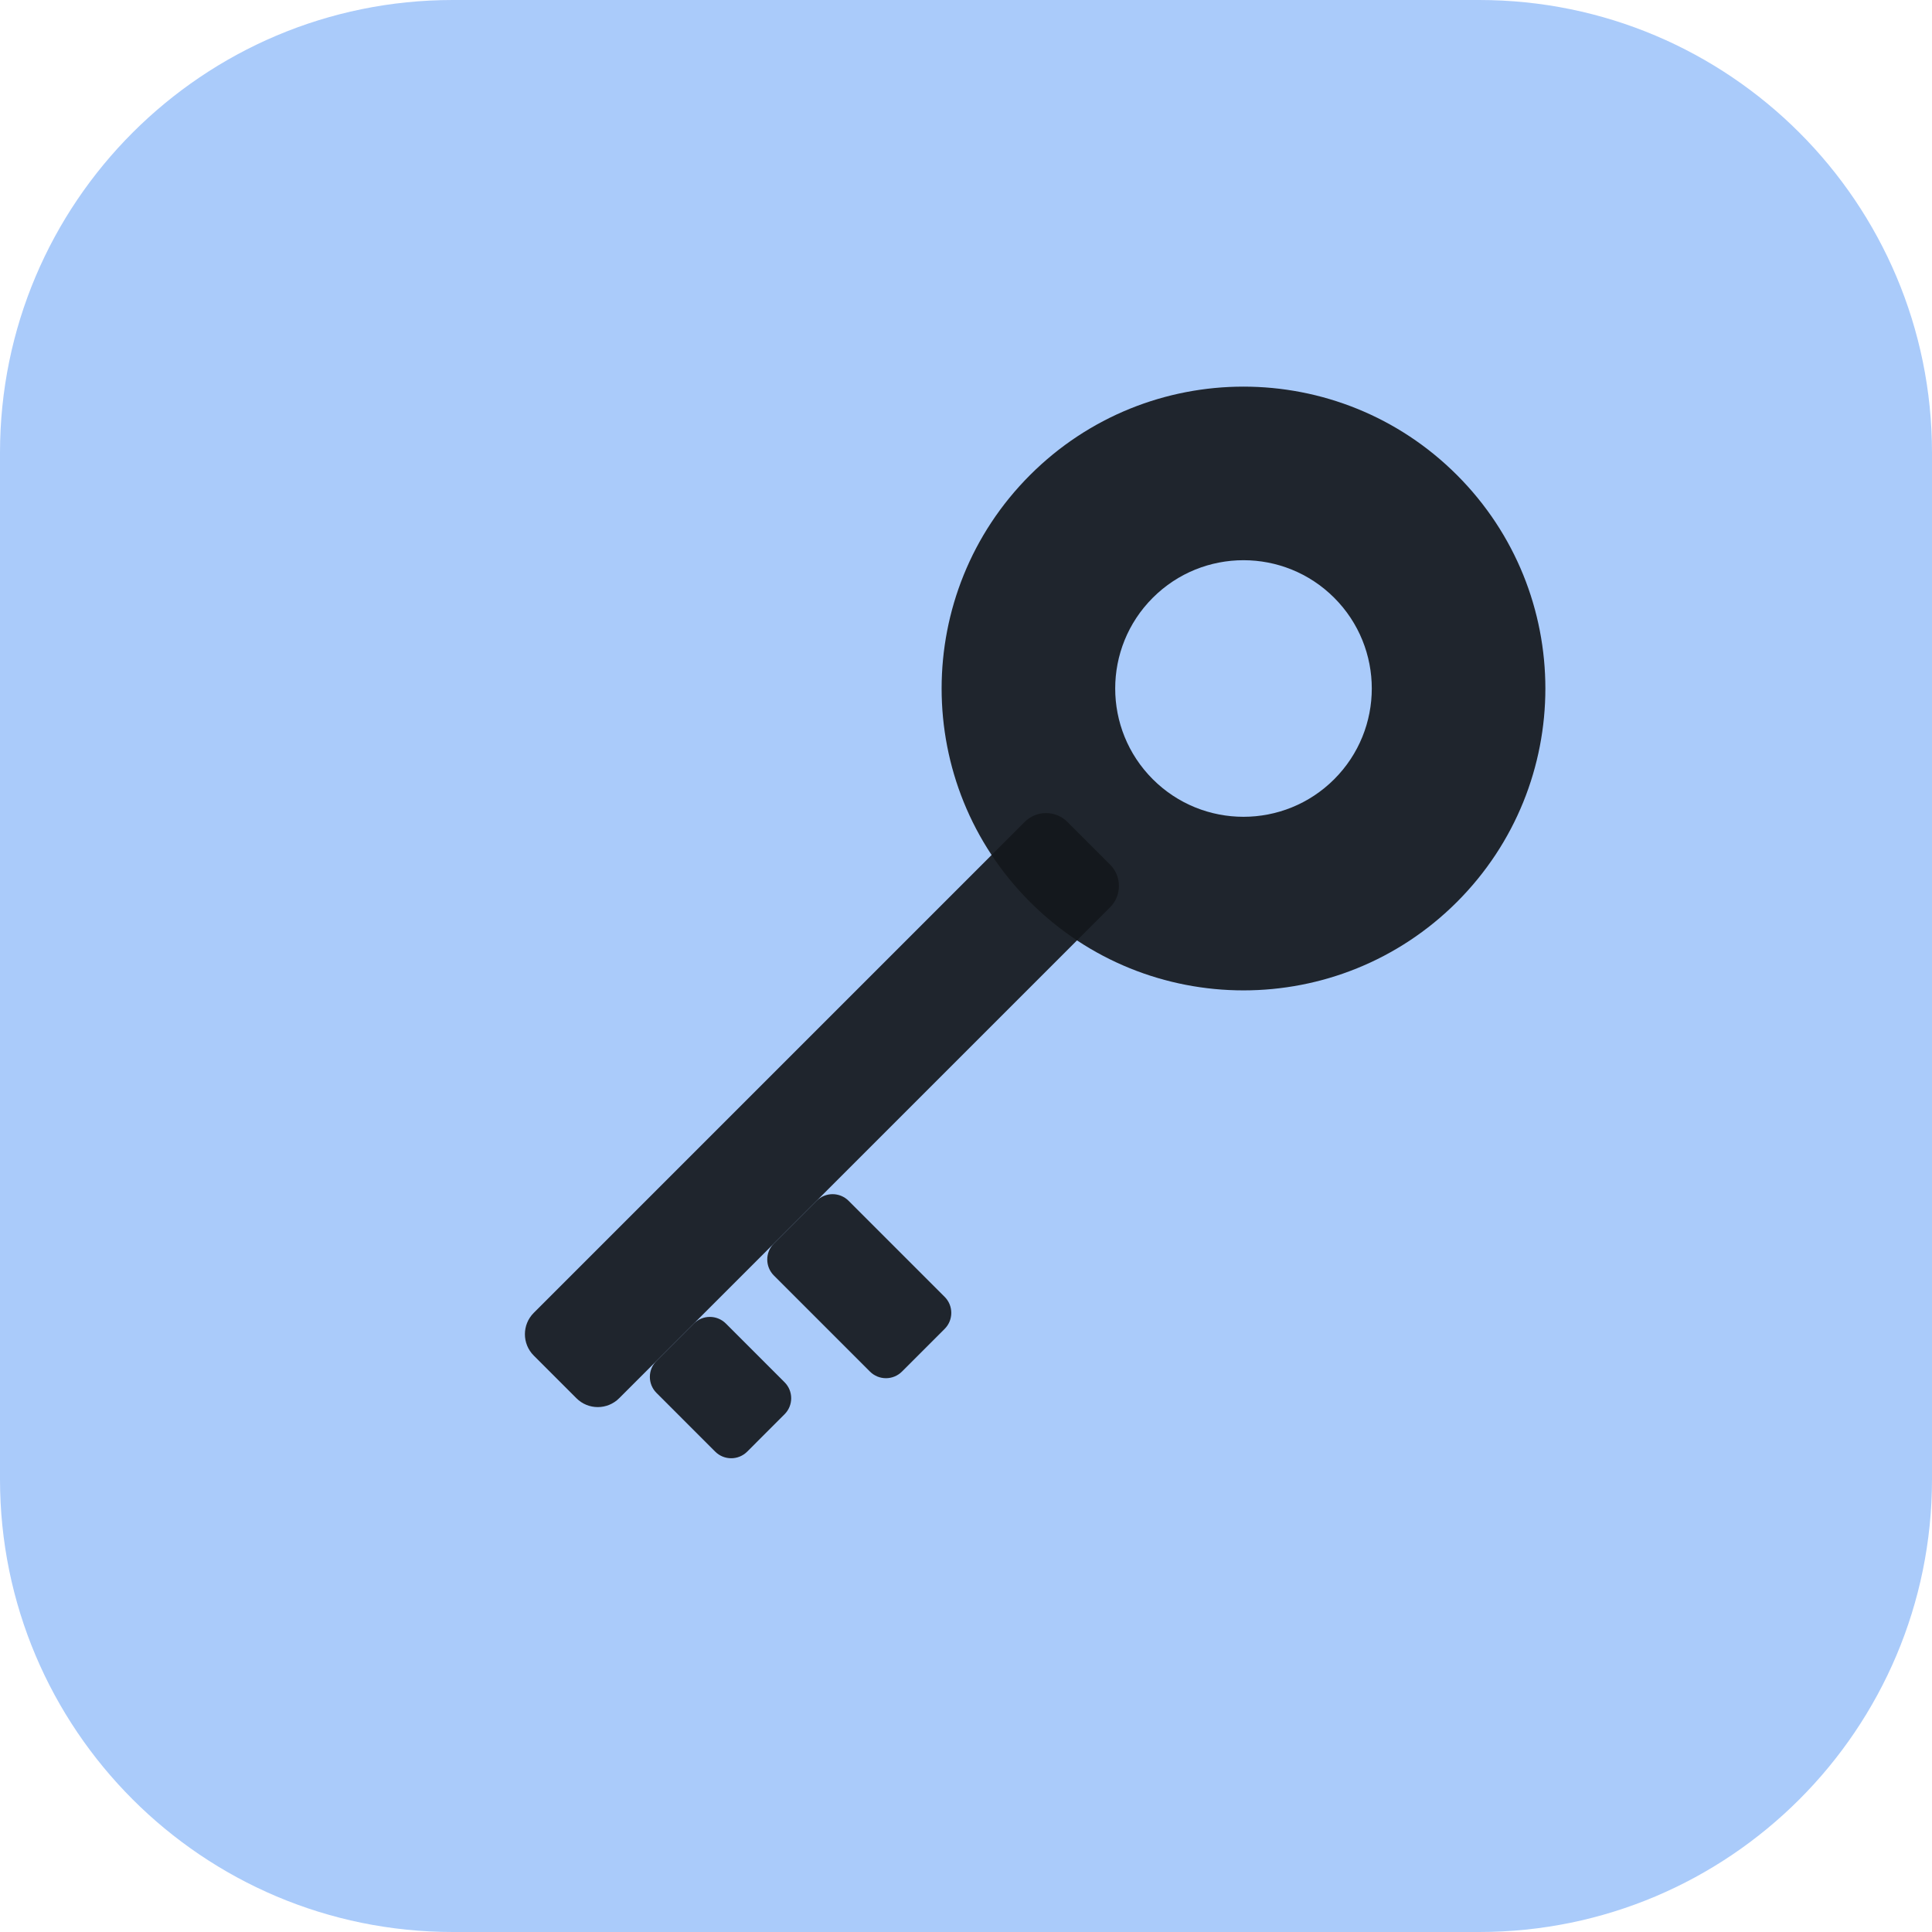
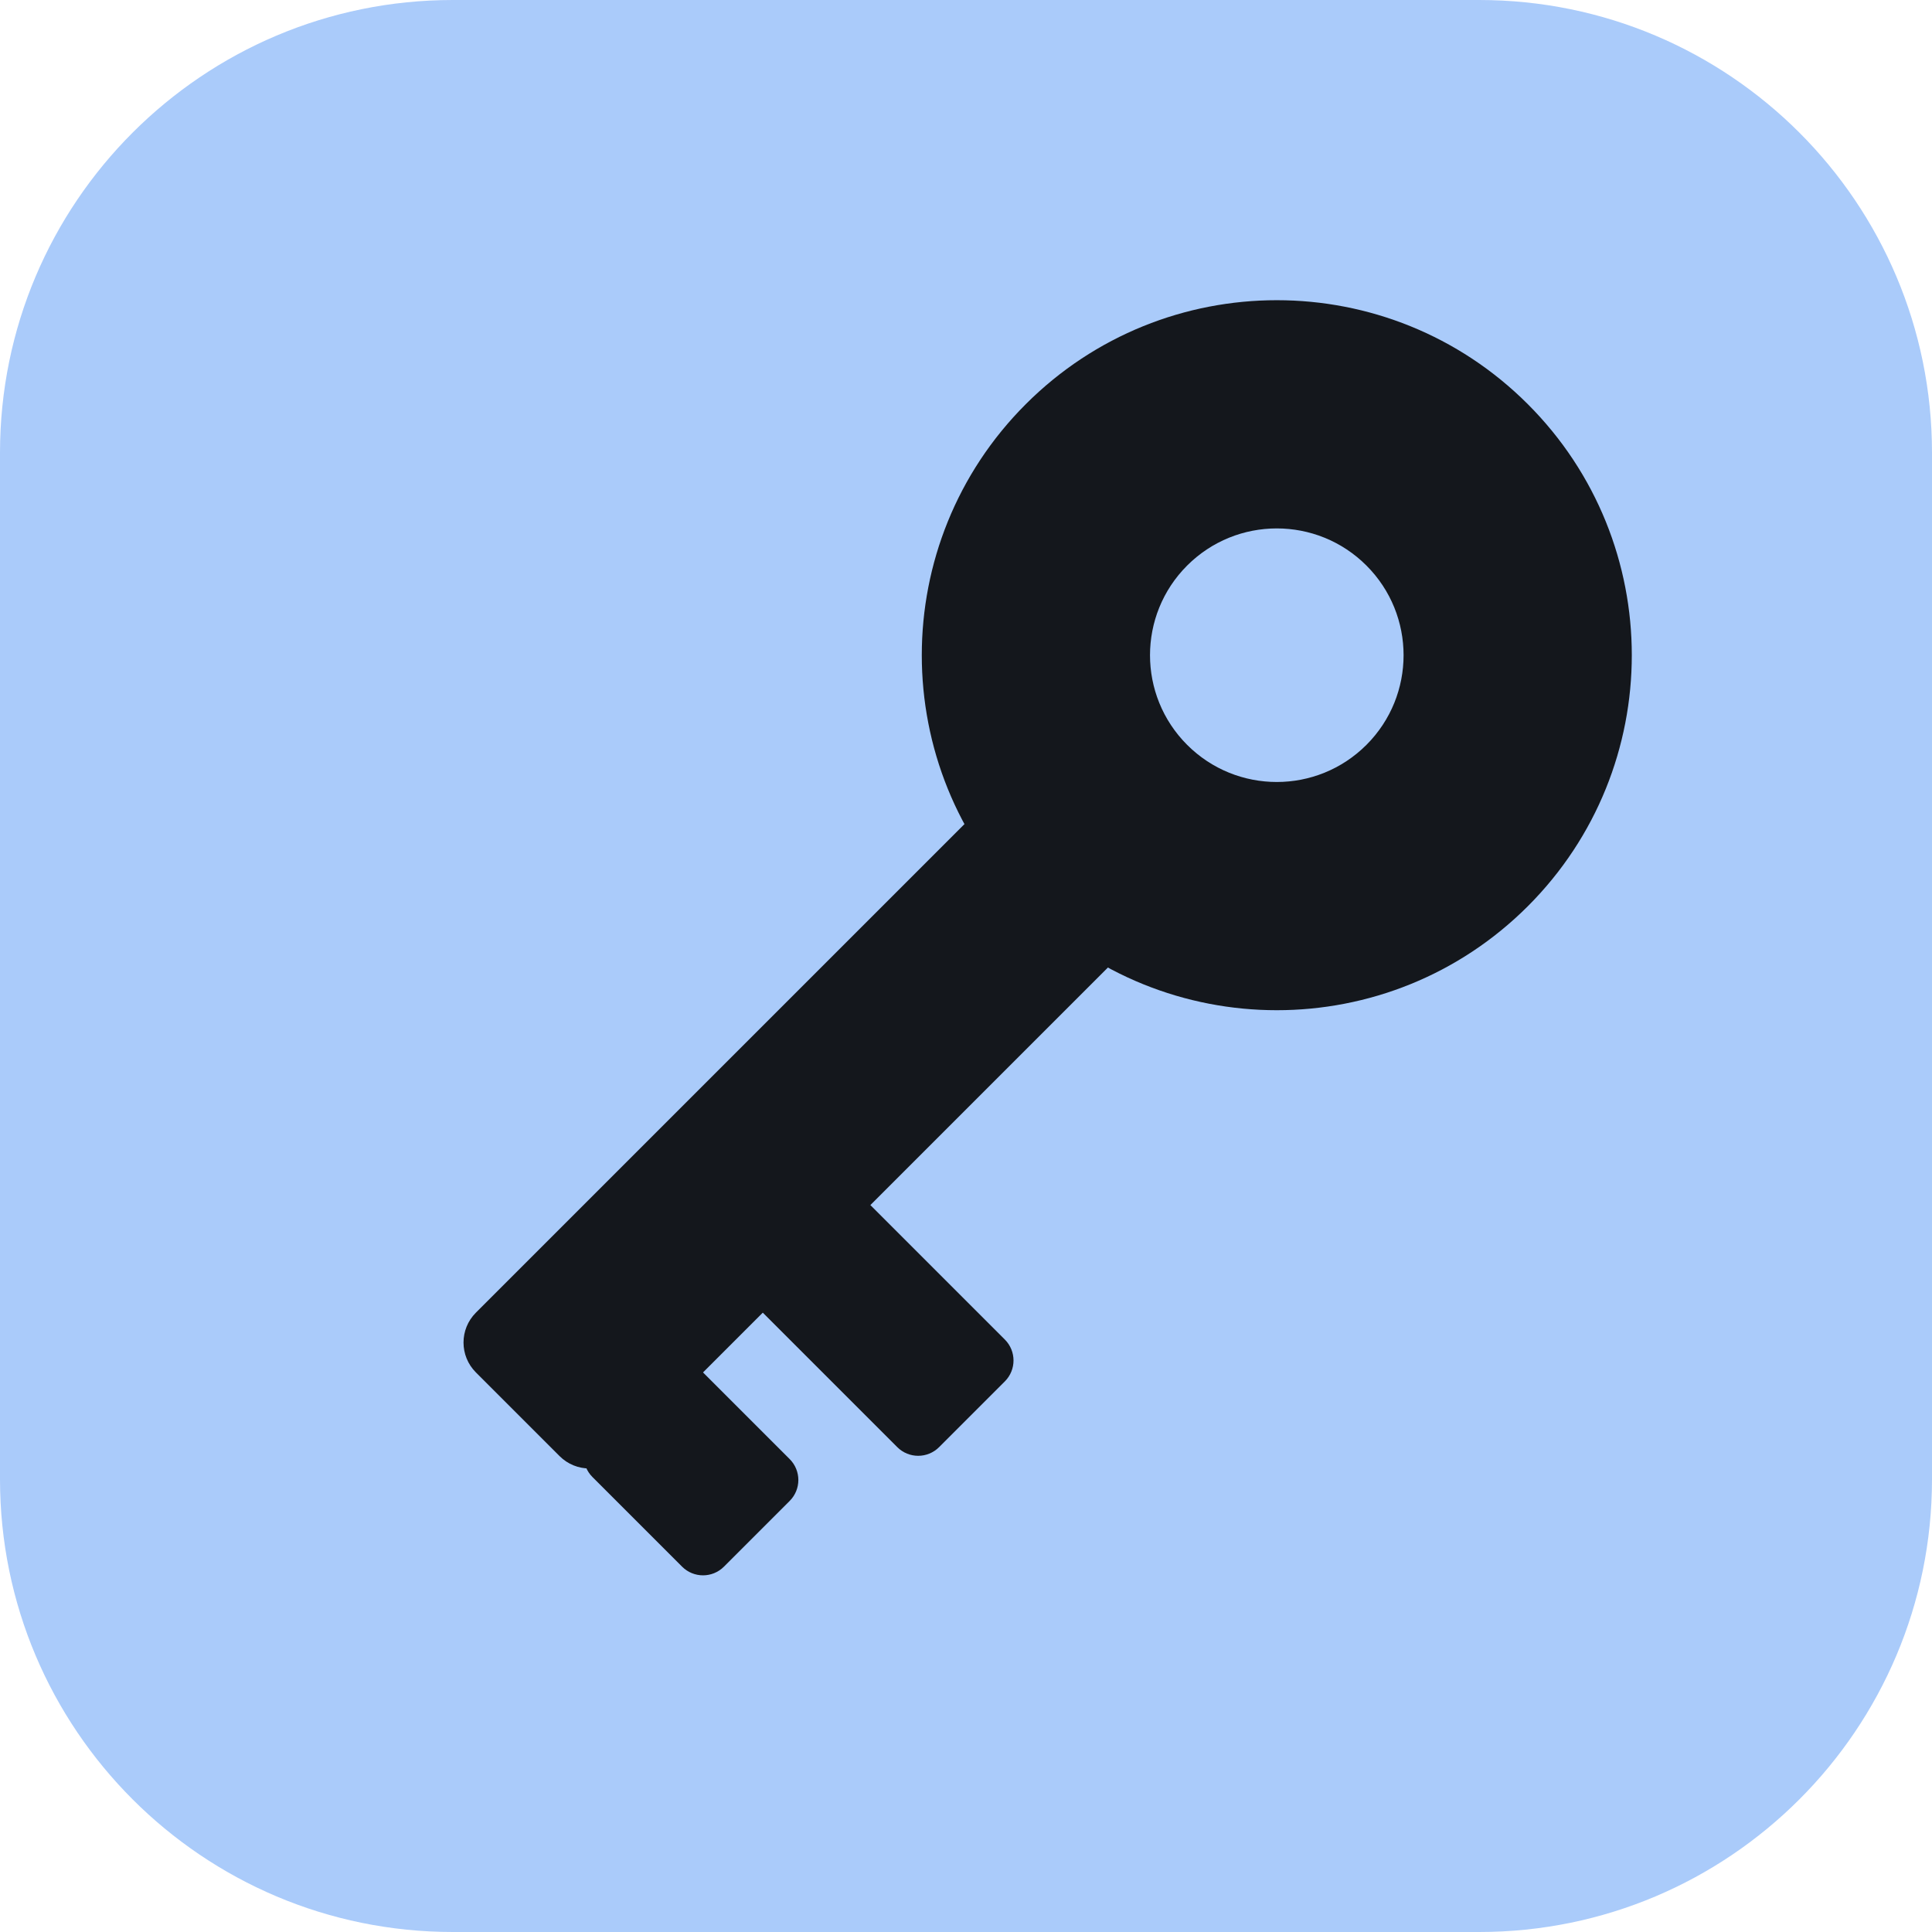
<svg xmlns="http://www.w3.org/2000/svg" viewBox="0 0 512 512">
  <rect width="512" height="512" rx="120" fill="#aacbfa" />
-   <g transform="rotate(45 256 256)">
-     <g fill="#14171c" fill-opacity="0.92">
-       <circle cx="256" cy="152" r="80" />
-       <rect x="240" y="210" width="32" height="200" rx="8" />
-       <rect x="272" y="322" width="48" height="28" rx="6" />
-       <rect x="272" y="368" width="34" height="26" rx="6" />
-     </g>
-     <circle cx="256" cy="152" r="34" fill="#aacbfa" />
+   <g transform="translate(256 256) scale(1.12) rotate(45) translate(-256 -256)" fill="#14171c">
+     <path fill-rule="evenodd" d="M256 68a84 84 0 1 1 0 168 84 84 0 0 1 0-168Zm0 54a30 30 0 1 0 0 60 30 30 0 0 0 0-60Z" />
+     <rect x="232" y="214" width="48" height="192" rx="10" />
+     <rect x="272" y="312" width="60" height="36" rx="7" />
+     <rect x="272" y="368" width="44" height="36" rx="7" />
  </g>
</svg>
